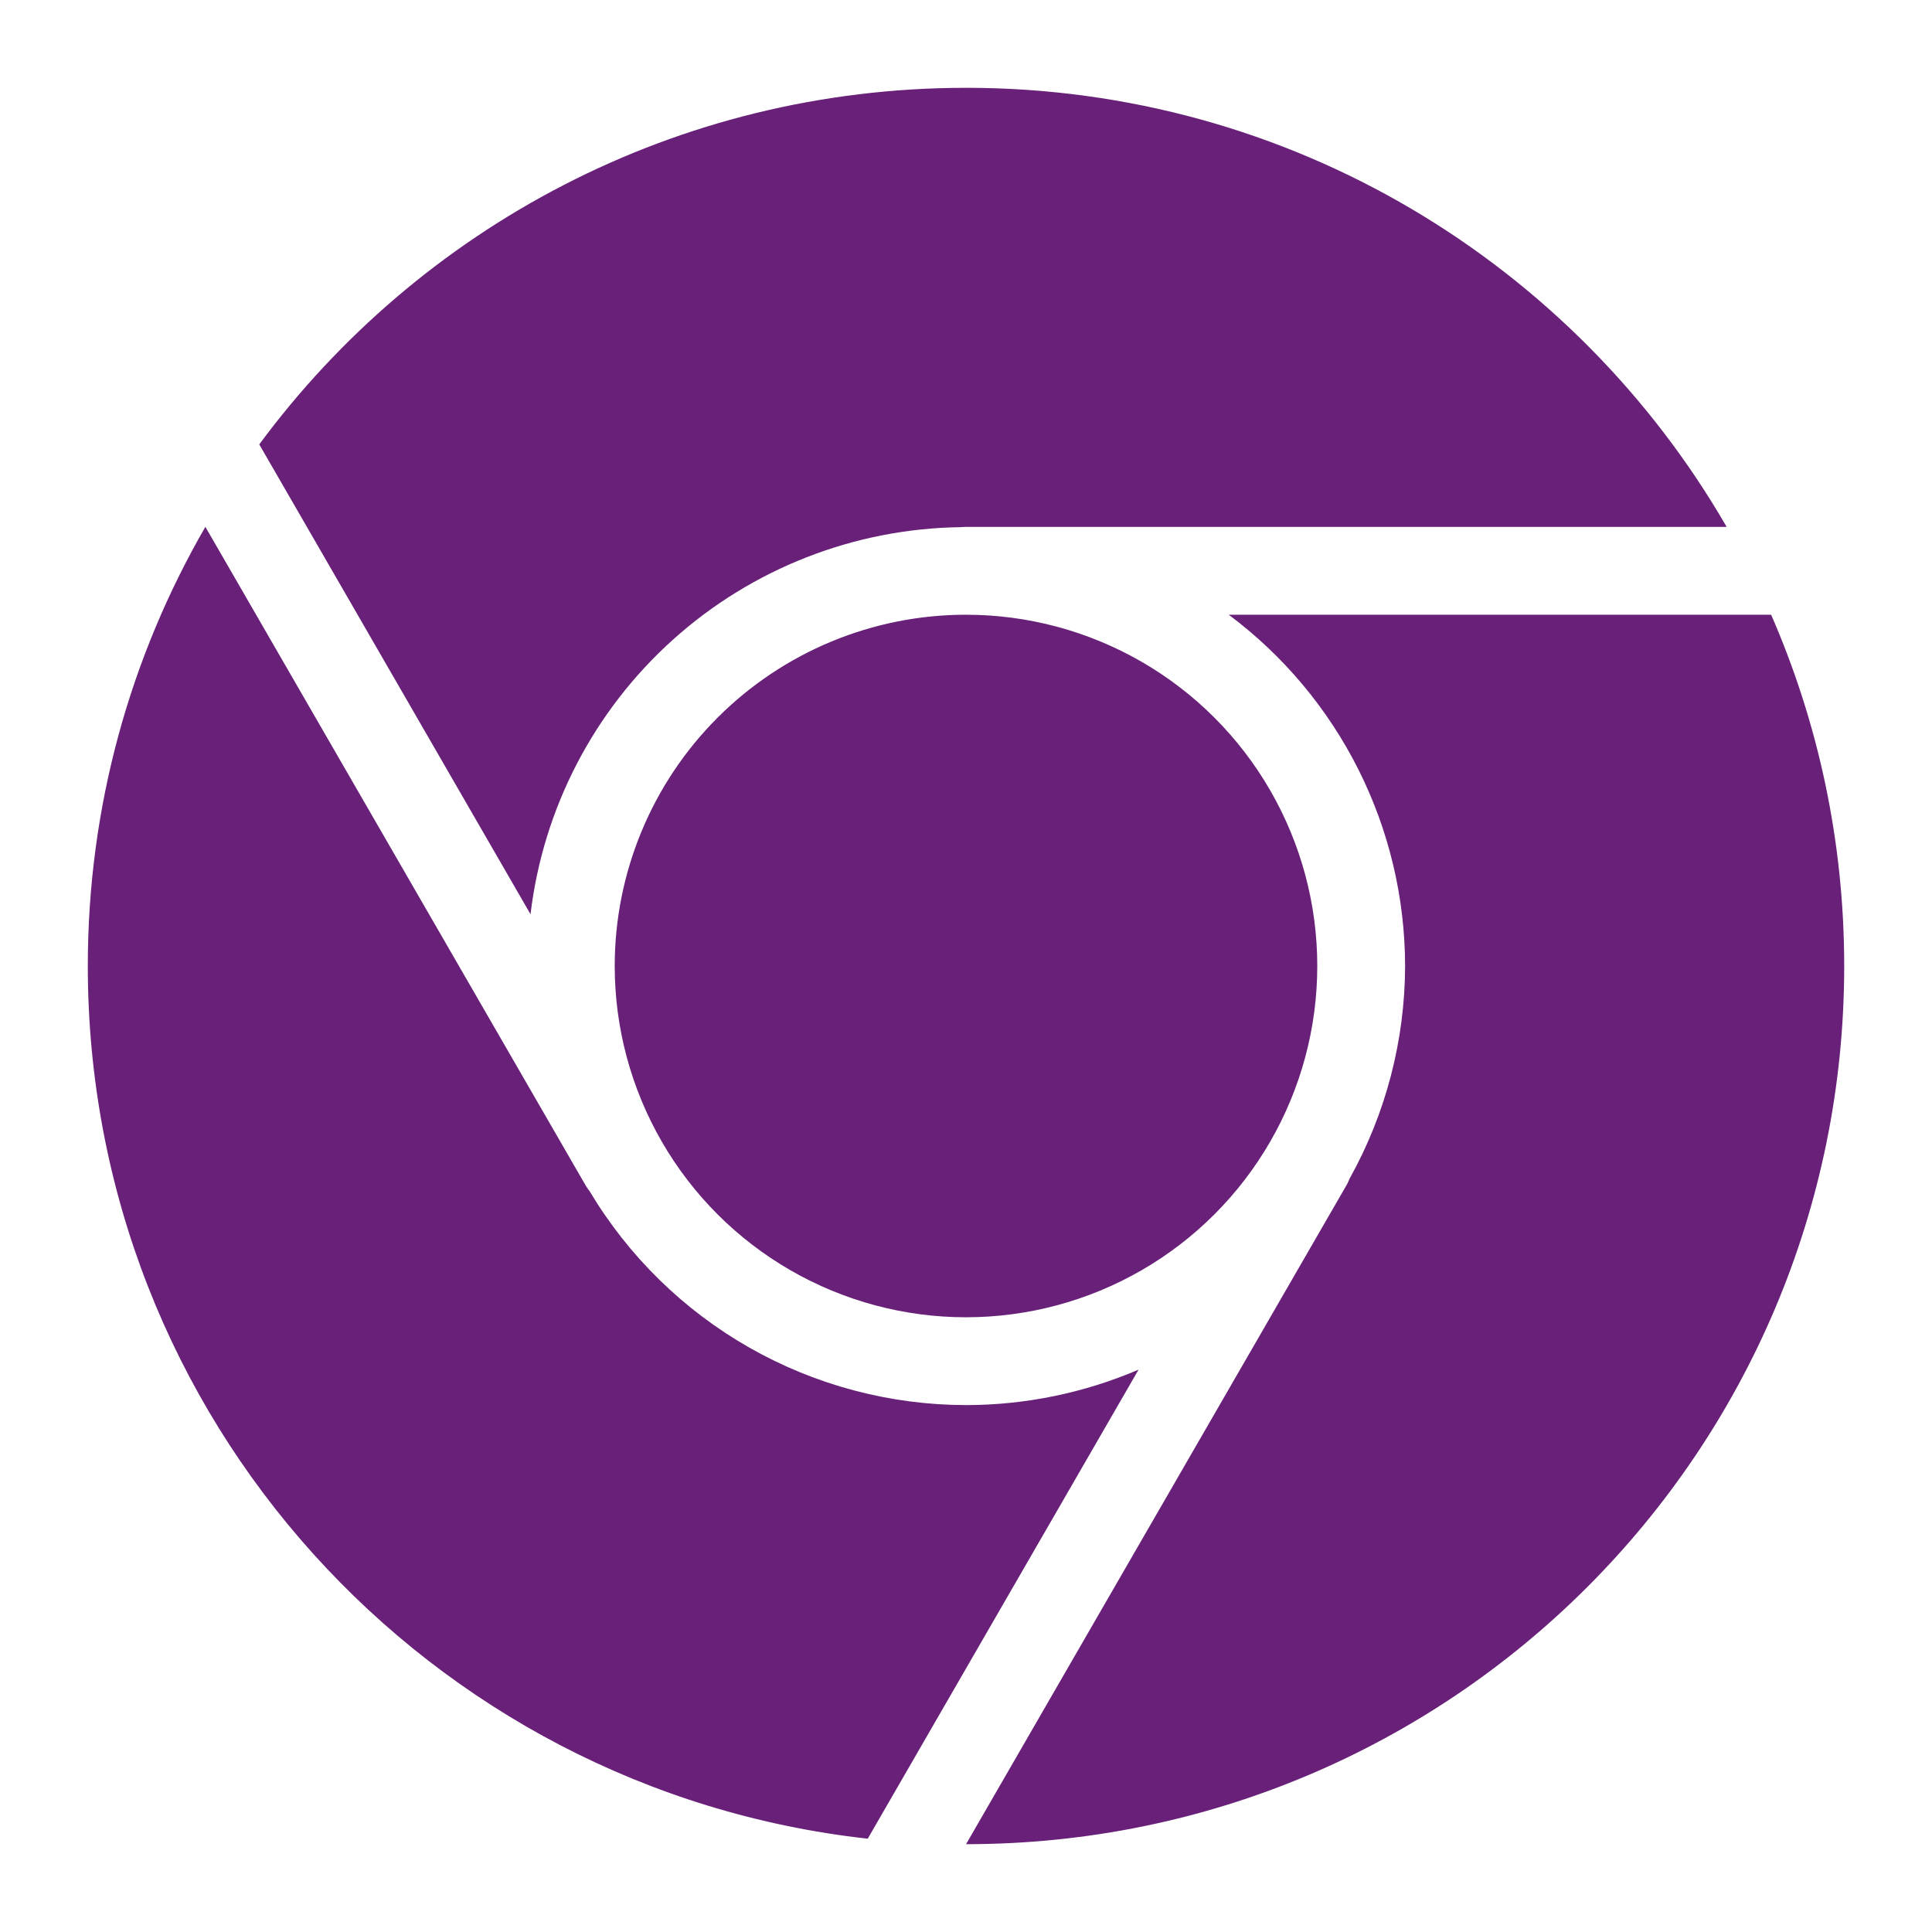
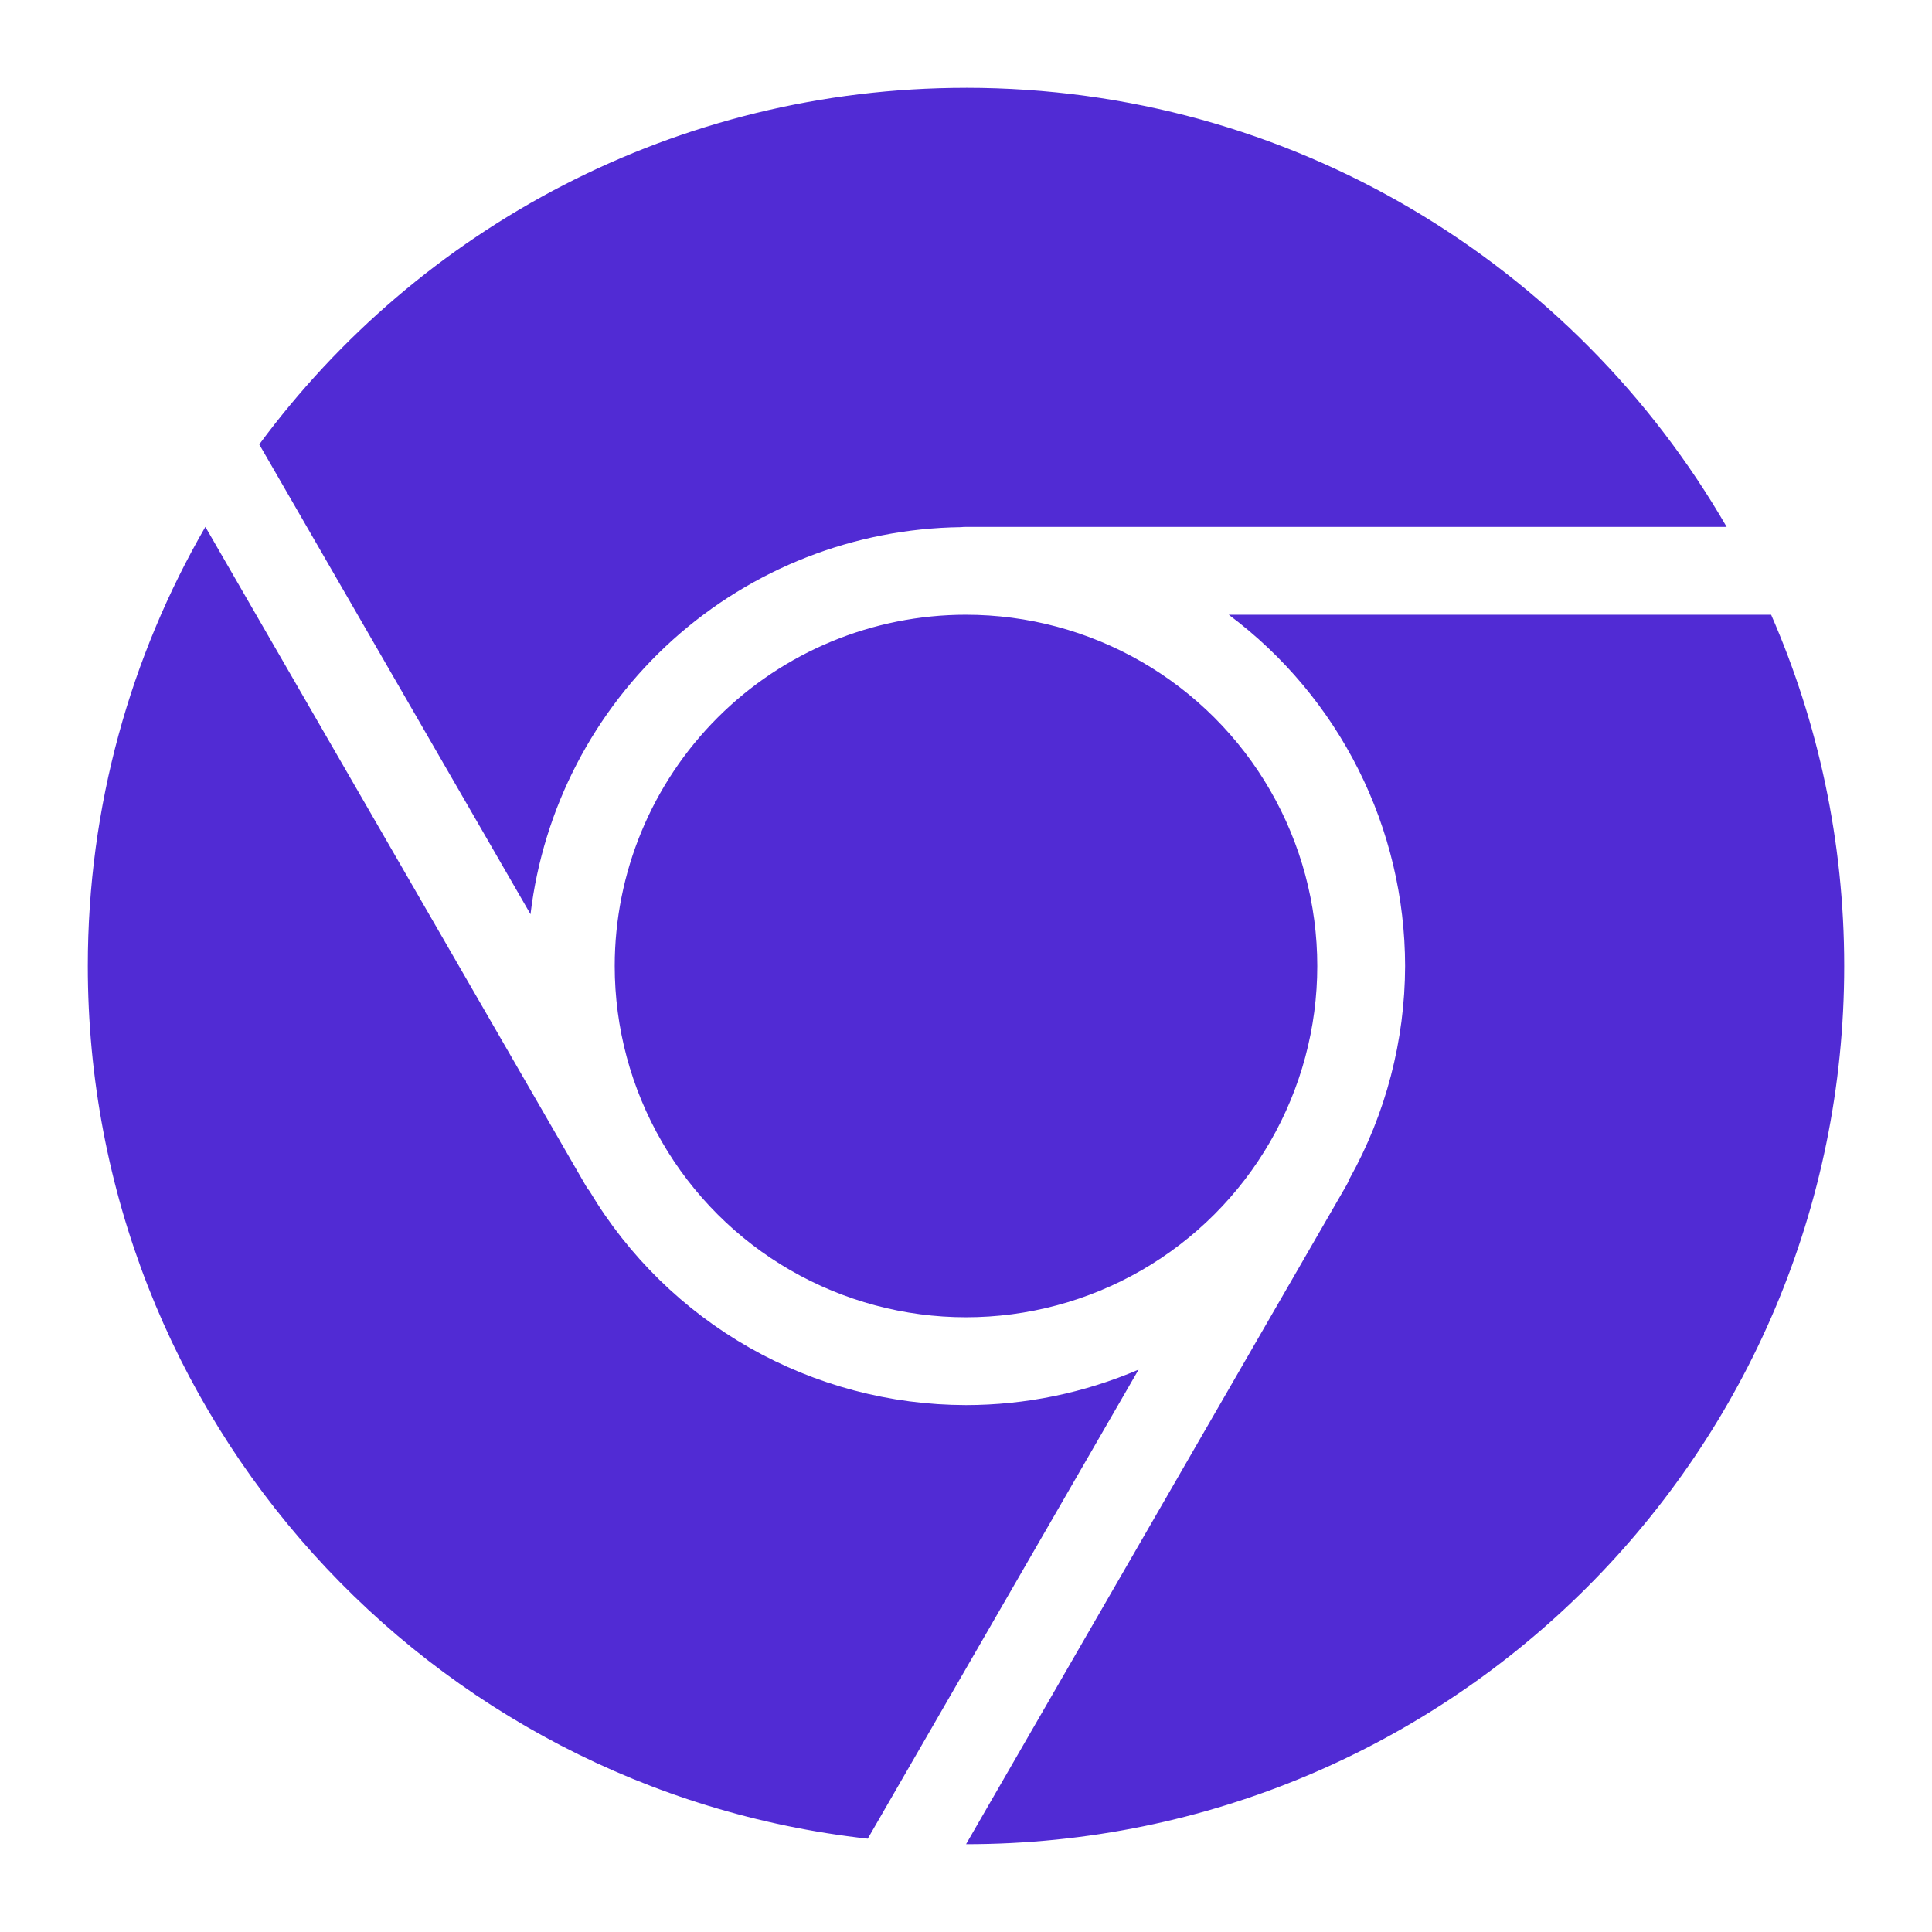
<svg xmlns="http://www.w3.org/2000/svg" width="1200pt" height="1200pt" version="1.1" viewBox="0 0 1200 1200">
-   <path d="m600 54.547c-180.16 0-339.7 87.094-438.97 221.48l168.48 291.82c7.828-65.664 39.25-126.25 88.418-170.48 49.168-44.227 112.73-69.082 178.86-69.941 1.07-0.117 2.148-0.168 3.223-0.16h472.45c-94.23-163.06-270.31-272.73-472.45-272.73zm-472.43 272.67c-46.371 80.227-73.031 173.33-73.031 272.78 0 280.94 211.66 511.77 484.43 542.05l168.22-291.34v-0.004c-33.875 14.512-70.344 22.004-107.2 22.027-47.133-0.062-93.441-12.34-134.42-35.629-40.973-23.293-75.211-56.809-99.375-97.273-0.891-1.09-1.691-2.246-2.398-3.461l-236.24-409.14zm472.43 54.598c-57.867 0-113.36 22.988-154.28 63.906-40.918 40.914-63.906 96.41-63.906 154.28 0 38.297 10.082 75.922 29.234 109.09 19.148 33.168 46.691 60.711 79.859 79.859 33.168 19.148 70.789 29.23 109.09 29.23s75.922-10.082 109.09-29.23c33.168-19.148 60.711-46.691 79.859-79.859 19.152-33.168 29.234-70.793 29.234-109.09 0-38.301-10.082-75.926-29.234-109.09-19.148-33.168-46.691-60.711-79.859-79.859-33.168-19.148-70.789-29.23-109.09-29.23zm163.19 0c33.953 25.355 61.531 58.277 80.547 96.148 19.016 37.875 28.941 79.656 28.996 122.04-0.109 46.266-11.988 91.742-34.516 132.15-0.547 1.457-1.215 2.867-2 4.211l-236.18 409.09c301.55-0.016 545.43-243.9 545.43-545.45 0-77.625-16.242-151.38-45.383-218.18z" fill="#682079" />
+   <path d="m600 54.547c-180.16 0-339.7 87.094-438.97 221.48l168.48 291.82c7.828-65.664 39.25-126.25 88.418-170.48 49.168-44.227 112.73-69.082 178.86-69.941 1.07-0.117 2.148-0.168 3.223-0.16h472.45c-94.23-163.06-270.31-272.73-472.45-272.73zm-472.43 272.67c-46.371 80.227-73.031 173.33-73.031 272.78 0 280.94 211.66 511.77 484.43 542.05l168.22-291.34v-0.004c-33.875 14.512-70.344 22.004-107.2 22.027-47.133-0.062-93.441-12.34-134.42-35.629-40.973-23.293-75.211-56.809-99.375-97.273-0.891-1.09-1.691-2.246-2.398-3.461l-236.24-409.14zm472.43 54.598c-57.867 0-113.36 22.988-154.28 63.906-40.918 40.914-63.906 96.41-63.906 154.28 0 38.297 10.082 75.922 29.234 109.09 19.148 33.168 46.691 60.711 79.859 79.859 33.168 19.148 70.789 29.23 109.09 29.23s75.922-10.082 109.09-29.23c33.168-19.148 60.711-46.691 79.859-79.859 19.152-33.168 29.234-70.793 29.234-109.09 0-38.301-10.082-75.926-29.234-109.09-19.148-33.168-46.691-60.711-79.859-79.859-33.168-19.148-70.789-29.23-109.09-29.23zm163.19 0c33.953 25.355 61.531 58.277 80.547 96.148 19.016 37.875 28.941 79.656 28.996 122.04-0.109 46.266-11.988 91.742-34.516 132.15-0.547 1.457-1.215 2.867-2 4.211l-236.18 409.09c301.55-0.016 545.43-243.9 545.43-545.45 0-77.625-16.242-151.38-45.383-218.18z" fill="#512BD4" />
</svg>
